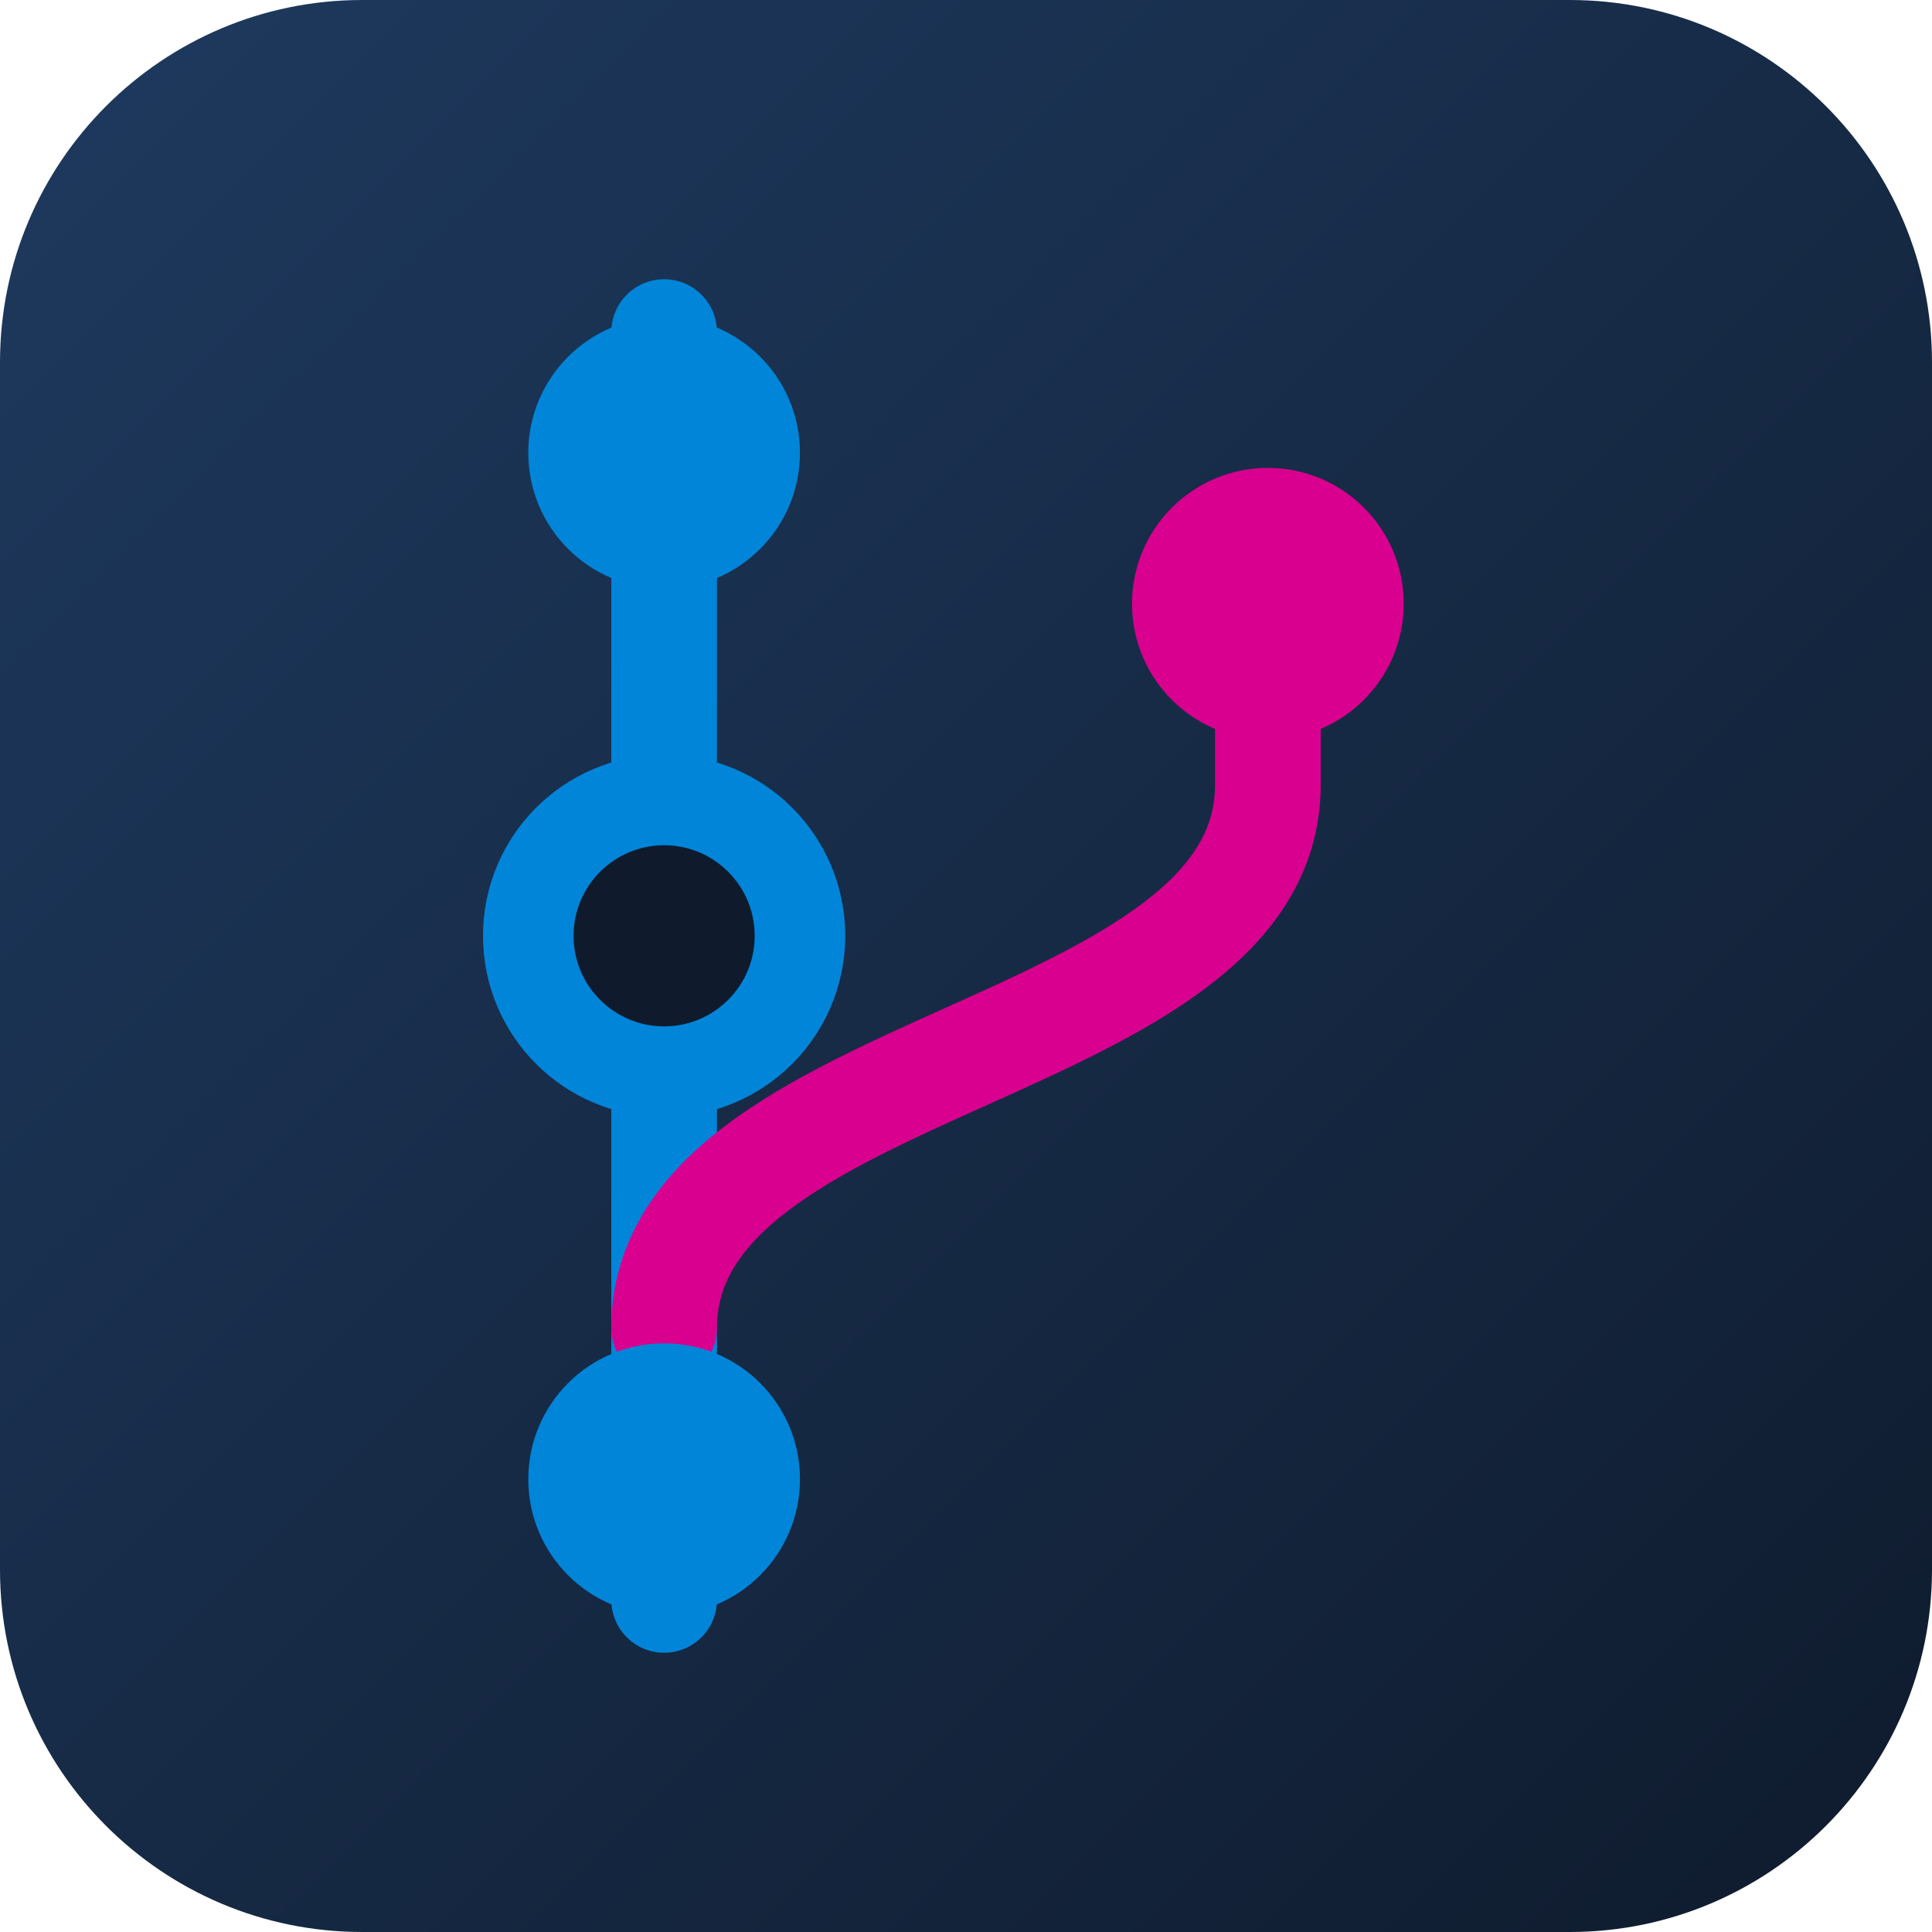
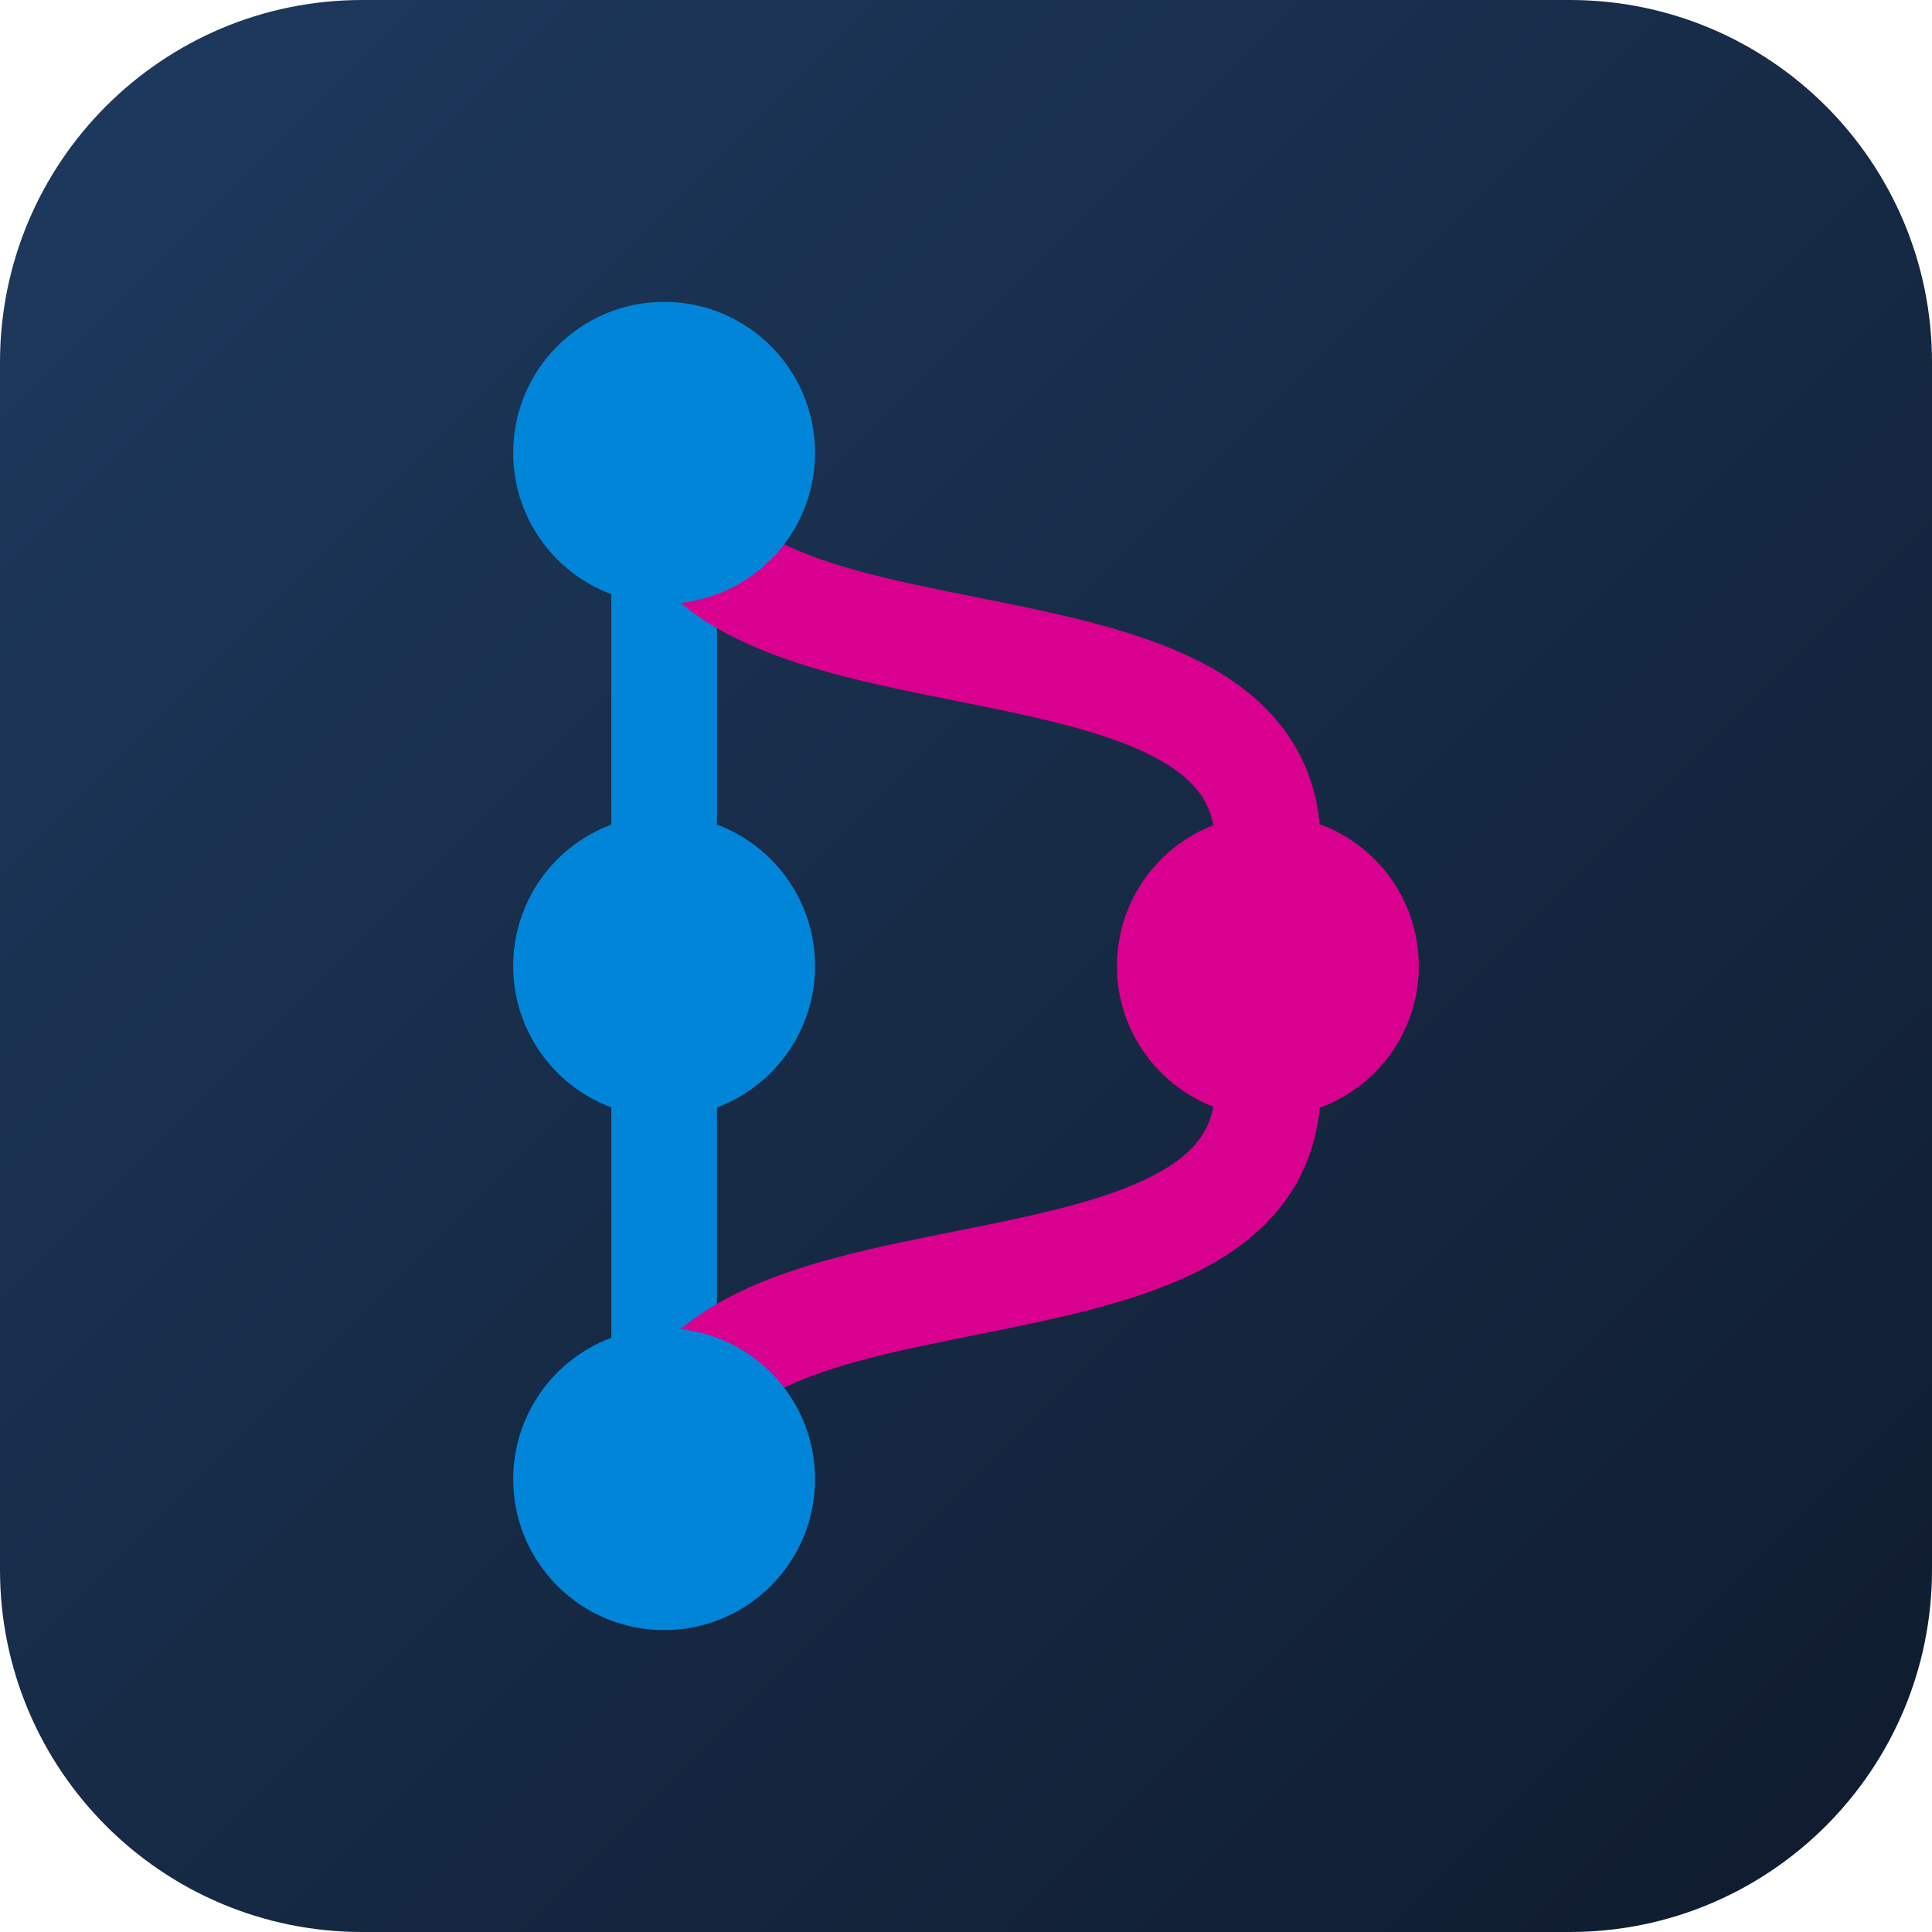
<svg xmlns="http://www.w3.org/2000/svg" viewBox="0 0 128 128" width="128" height="128">
  <defs>
    <linearGradient id="bg" x1="0" y1="0" x2="1" y2="1">
      <stop offset="0" stop-color="#1e3a5f" />
      <stop offset="1" stop-color="#0f1b2d" />
    </linearGradient>
  </defs>
  <rect width="128" height="128" rx="24" fill="url(#bg)" />
  <g fill="none" stroke-width="7" stroke-linecap="round">
-     <path d="M44 22 V106" stroke="#0085d9" />
-     <path d="M44 88 C44 70 84 70 84 52 V36" stroke="#d9008f" />
-     <path d="M84 52 C84 66 64 70 64 82" stroke="#00d90a" opacity="0" />
+     <path d="M44 30 V98" stroke="#0085d9" />
+     <path d="M44 98 C44 80 84 90 84 72 V56 C84 38 44 48 44 30" stroke="#d9008f" />
  </g>
-   <circle cx="44" cy="30" r="9" fill="#0085d9" />
-   <circle cx="44" cy="62" r="9" fill="#0f1b2d" stroke="#0085d9" stroke-width="6" />
-   <circle cx="44" cy="98" r="9" fill="#0085d9" />
-   <circle cx="84" cy="40" r="9" fill="#d9008f" />
+   <circle cx="44" cy="98" r="10" fill="#0085d9" />
+   <circle cx="44" cy="64" r="10" fill="#0085d9" />
+   <circle cx="84" cy="64" r="10" fill="#d9008f" />
+   <circle cx="44" cy="30" r="10" fill="#0085d9" />
</svg>
